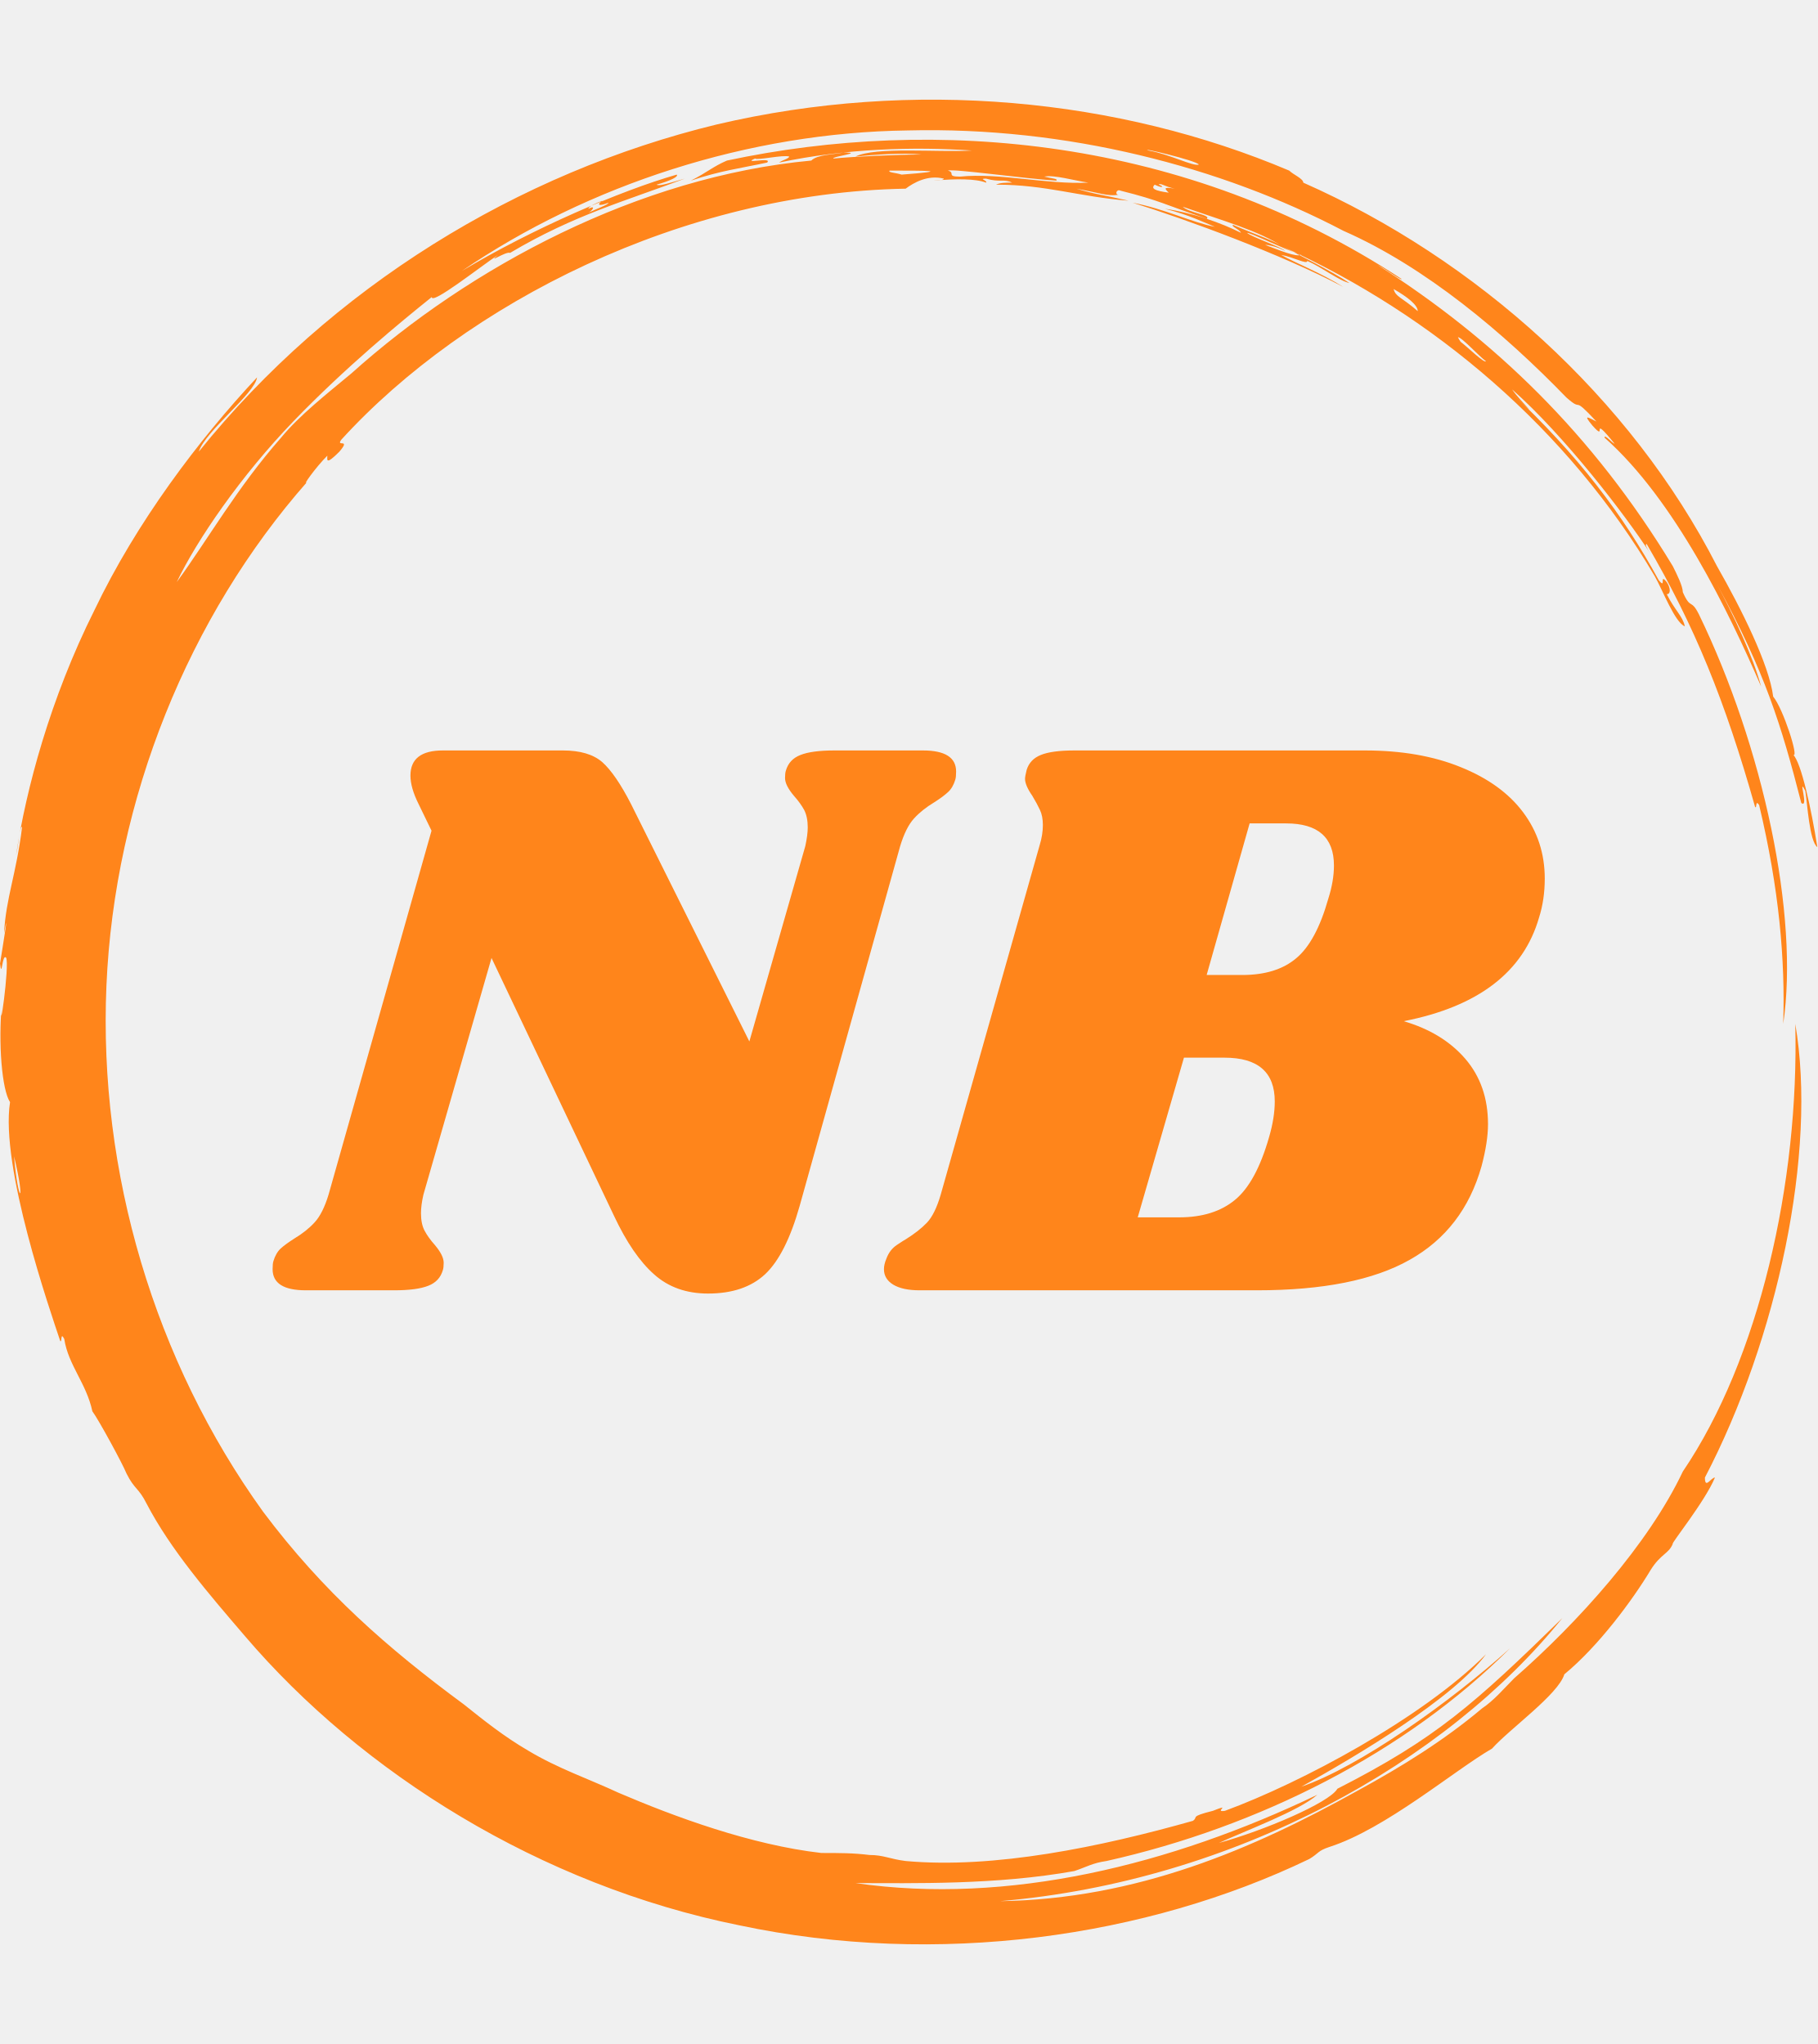
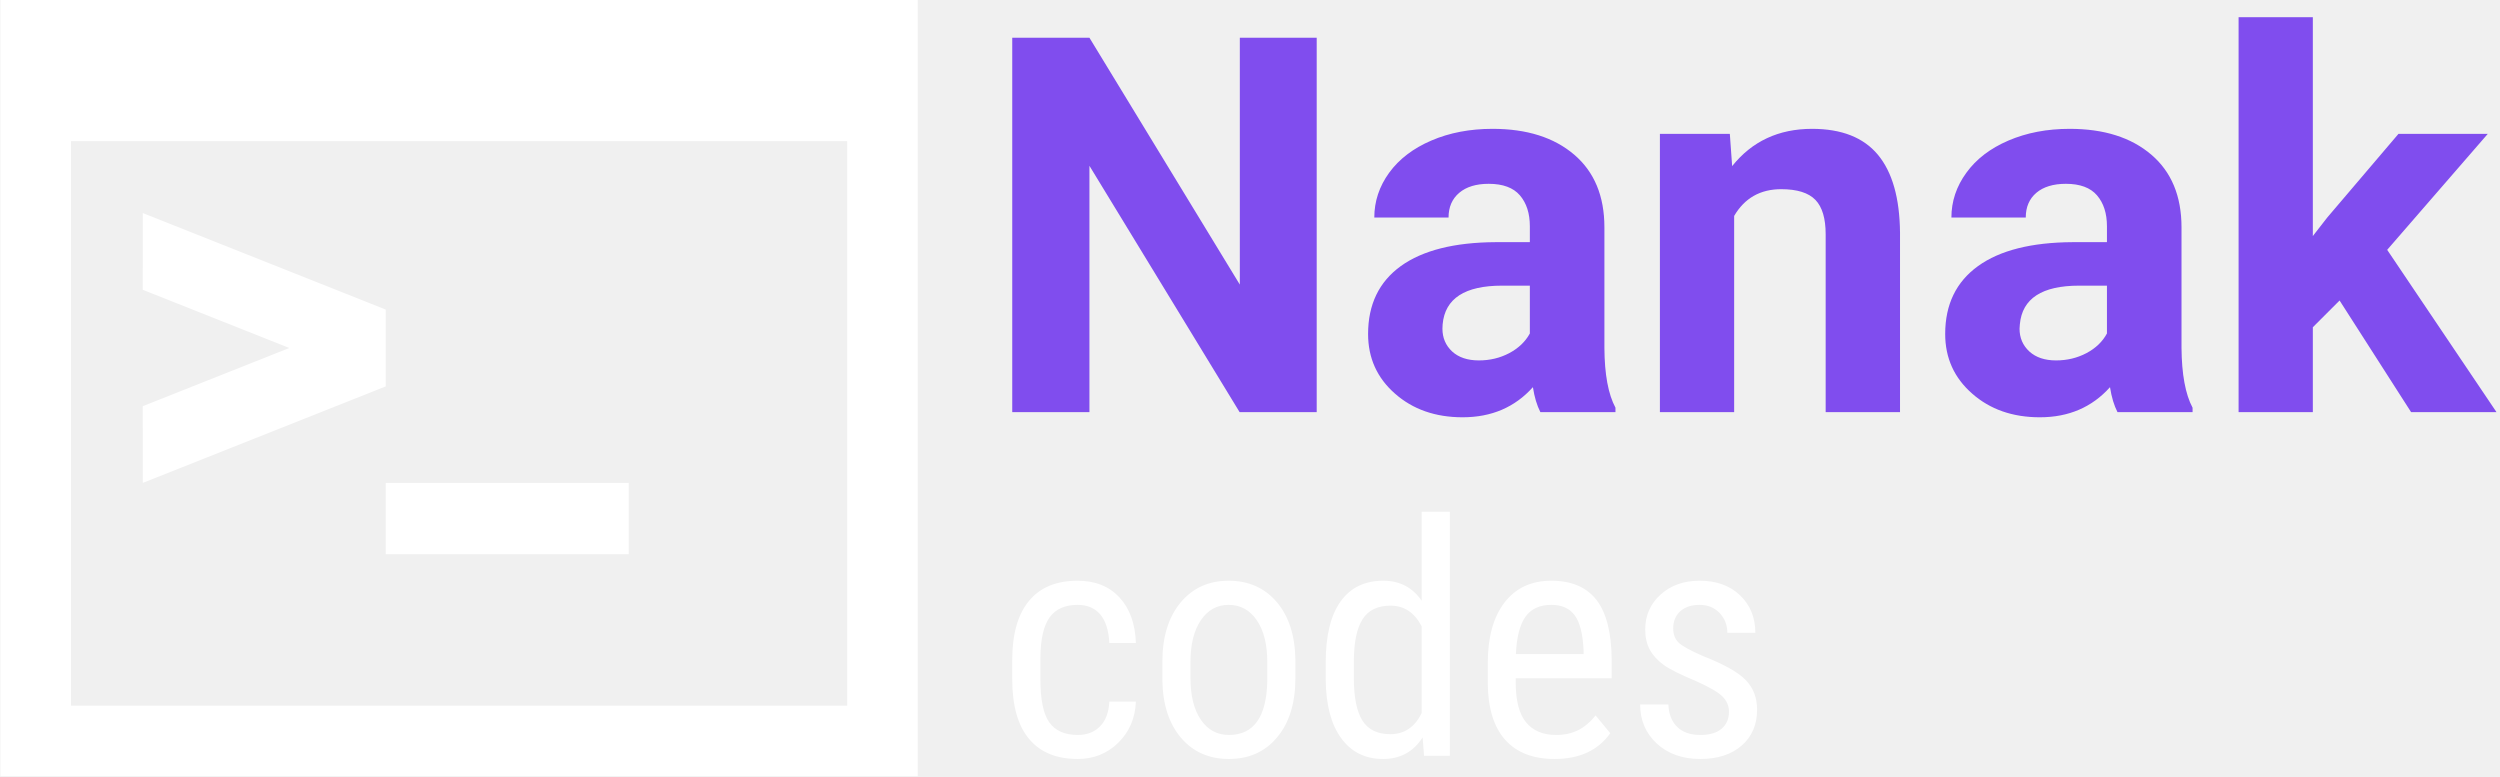
- <svg xmlns="http://www.w3.org/2000/svg" version="1.1" width="2000" height="2250" viewBox="0 0 2000 2250">
-   <g transform="matrix(1,0,0,1,0,0)">
-     <svg viewBox="0 0 320 360" data-background-color="#ffffff" preserveAspectRatio="xMidYMid meet" height="2250" width="2000">
-       <g id="tight-bounds" transform="matrix(1,0,0,1,0,0)">
-         <svg viewBox="0 0 320 360" height="360" width="320">
+ <svg xmlns="http://www.w3.org/2000/svg" version="1.1" width="2000" height="621" viewBox="0 0 2000 621">
+   <g transform="matrix(1,0,0,1,-1.212121,-0.02230388)">
+     <svg viewBox="0 0 396 123" data-background-color="#001f3f" preserveAspectRatio="xMidYMid meet" height="621" width="2000">
+       <g id="tight-bounds" transform="matrix(1,0,0,1,0.24,0.004417676)">
+         <svg viewBox="0 0 395.52 122.991" height="122.991" width="395.52">
          <g>
-             <svg />
-           </g>
-           <g>
-             <svg viewBox="0 0 320 360" height="360" width="320">
+             <svg viewBox="0 0 395.52 122.991" height="122.991" width="395.52">
              <g>
-                 <path d="M219.58 41.008c0.707 0 6.365 2.829 9.547 3.89-1.061 0.354-3.536-0.707-6.365-1.768 0.707 0 2.122 0.354 3.536 1.06-0.707-0.707-6.011-2.475-6.718-3.182M166.895 30.047c1.061-0.354 13.436 1.414 19.094 1.768 0.354-0.354-0.707-0.354-2.122-0.707 1.768-0.354 5.304 0.707 7.779 1.06-7.425 0.354-15.558-1.768-22.629-1.06-2.475 0-0.707-0.707-2.122-1.061M156.641 30.047c6.365 0 11.315 0 2.121 0.707-1.061-0.354-2.475-0.354-2.121-0.707M256.707 59.395c0.707 0 3.536 3.182 4.95 4.243-0.354 0.354-3.182-2.475-4.596-3.536 0.354 0.354 0 0-0.354-0.707M249.635 54.798c-2.829-2.475-3.889-2.475-4.243-3.889 2.475 1.414 4.243 2.829 4.243 3.889M204.022 32.522c0.354-0.354 1.061 0.354 2.829 0.707-2.122-0.354-1.768 0-1.061 0.707-2.475-0.354-3.182-0.707-2.475-1.414 1.414 0.707 1.768 0.354 0.707 0M103.602 36.765c0-0.354 1.414-1.061 2.475-1.414-1.061 0.707-0.707 1.061 1.061 0.353 0 0.354-2.122 1.061-3.536 1.768 0.707-0.354 1.414-1.414 0-0.707M211.094 28.986c-1.061 0.354-4.95-1.768-8.84-2.475-2.122-0.707 8.486 1.768 8.84 2.475M2.475 203.66c2.122 8.84 0.707 8.486 0 0M2.829 150.621c0.354-1.414 0.707-5.304 1.06-4.95-1.061 8.486-2.829 12.376-3.182 18.74 1.061-5.657-0.354 3.182-0.707 5.304 0.354 2.829 0.354-1.768 1.061-1.06 0.707 1.061-1.414 15.912-0.707 7.779-0.707 7.425 0 15.558 1.414 17.679-1.768 11.315 7.072 36.773 8.84 42.077 0.354 0.354 0-1.768 0.707-0.353 0.707 4.597 3.889 7.779 4.95 12.729 1.061 1.414 5.304 9.193 6.011 10.962 1.414 2.829 2.122 2.475 3.536 5.303 4.243 8.133 10.961 15.912 17.326 23.337 20.508 24.044 51.978 43.845 86.984 50.918 35.006 7.425 71.779 2.122 100.419-11.669 1.768-1.061 1.414-1.414 3.536-2.122 9.901-3.182 21.923-13.436 28.641-17.326 3.182-3.536 11.669-9.547 12.73-13.082 6.011-4.95 12.022-13.083 15.204-18.387 1.768-2.829 3.182-2.829 3.889-4.597-0.354 0 5.657-7.425 7.426-11.668-0.707 0-1.768 2.122-1.768 0 12.729-24.398 19.801-57.282 15.911-79.912 0.707 27.934-6.365 59.05-19.801 78.851-6.011 12.729-18.387 26.519-29.701 36.42-1.768 1.768-3.536 3.889-5.658 5.304-6.718 5.657-14.144 10.254-21.922 14.497-18.387 10.254-38.895 19.094-62.94 19.447 41.37-3.536 78.497-24.398 99.006-49.856-15.558 15.204-22.276 21.215-39.602 30.055-1.414 2.475-13.083 7.425-20.862 9.547 4.597-2.122 14.144-5.657 17.326-8.486-25.812 12.376-54.453 19.448-81.326 15.558 10.254 0 24.751 0.354 38.541-2.121 2.122-0.707 3.182-1.414 5.658-1.768 26.873-6.011 52.685-19.094 71.072-37.481-10.608 9.547-26.519 20.862-36.774 24.398 9.547-5.304 26.873-15.558 32.53-23.337-11.315 11.315-32.53 22.63-45.966 27.58-2.122 0.354 1.414-1.414-2.122 0-4.243 1.061-2.475 1.061-3.536 1.768-16.265 4.597-35.006 8.486-50.563 7.072-2.829-0.354-3.889-1.061-6.365-1.061-2.829-0.354-5.304-0.354-8.486-0.354-12.376-1.414-25.812-6.365-35.713-10.607-5.304-2.475-10.608-4.243-15.912-7.426-4.243-2.475-7.779-5.304-11.314-8.132-13.436-9.901-24.751-19.801-35.36-33.945-19.094-26.519-28.994-59.757-27.58-92.641 1.414-32.884 14.497-65.061 35.359-88.752-1.061 1.061 1.414-2.475 3.536-4.596 0 0.707-0.354 1.768 2.122-0.707 2.122-2.475-0.707-0.707 0.353-2.122 21.923-24.044 60.111-43.492 99.36-44.199 1.414-1.061 3.889-2.475 6.718-1.768 0 0.354-1.768 0.354-1.768 0.354 3.889-0.354 7.425-0.354 9.193 0.353 0.354-0.354-1.414-0.707 0-0.707 2.475 0.707 3.182 0 4.597 0.707-1.061 0-2.122 0-2.829 0.354 8.84 0 14.497 2.122 23.337 2.829-4.597-1.061-5.657-1.061-9.193-2.122 3.889 0.707 5.657 1.414 7.425 1.061-0.707 0-0.354-1.061 0.354-0.707 7.072 1.768 7.779 2.475 15.204 4.95 0.707-0.707-3.182-1.061-4.243-2.122 7.072 2.475 13.436 4.243 17.68 7.072-1.414-1.061-5.657-2.475-8.84-3.889-0.354 0.354 1.061 0.707 1.414 1.414-3.536-1.768-8.486-3.536-13.436-4.243 4.243 1.061 7.072 2.475 8.84 3.182-3.889-0.707-8.84-3.182-14.498-4.243 9.193 2.829 26.519 9.193 37.127 14.851-3.889-2.475-8.486-4.243-10.961-5.657 2.122 0.354 4.597 1.768 4.597 1.06 2.475 1.061 5.657 3.536 7.425 3.89-3.182-2.122-9.547-5.304-11.668-6.365 26.519 12.022 50.21 32.177 65.414 57.989 1.414 2.475 3.536 8.133 5.304 8.84-0.354-1.768-1.768-2.829-3.182-5.657 0.707 0 0.707-1.061 0-2.122-1.414-1.768 0 1.414-1.415-0.354-6.365-11.669-14.144-21.923-26.165-33.237 6.718 6.365 1.768 1.768 0.353-0.354 9.193 8.133 19.801 21.923 24.398 28.995-0.707-1.061-1.061-1.768-0.707-1.768 8.486 14.497 13.79 27.58 19.094 46.32 0.354 0.354 0-1.414 0.707-0.353 3.536 14.851 4.597 27.227 4.243 38.541 2.829-19.094-3.536-48.796-14.851-72.133-1.414-2.829-1.414-0.707-2.829-3.889 0-1.061-1.061-3.182-1.768-4.597-14.144-23.337-31.47-39.956-51.978-53.038 1.414 0.707 4.243 2.829 4.244 2.475-38.188-25.105-82.387-28.641-118.807-20.862-2.475 1.061-3.536 2.122-6.365 3.536 5.304-1.768 8.486-2.122 13.437-3.183 1.061-1.061-4.597 0.354-2.122-0.707 0.354 0.354 4.95-0.707 6.011-0.353 0 0.354-1.414 0.707-1.768 1.06 11.669-2.475 23.691-2.829 33.945-2.121-6.011 0.354-16.972-0.707-20.508 1.061 3.536-0.354 8.486-0.707 11.668-0.354-4.243 0-12.022 0.354-15.558 0.707-0.354-0.354 5.657-1.061 1.768-1.06-1.768 0.354-4.597 0.354-5.657 1.414-30.409 2.829-60.111 18.74-80.973 37.481-4.243 3.536-9.193 7.425-12.375 11.314-7.779 8.84-12.729 17.68-18.387 25.459 3.536-7.425 11.315-18.74 20.508-28.287 9.193-9.547 19.094-17.68 24.398-21.923 0 1.414 8.486-5.304 11.669-7.425-2.122 1.768 1.414-0.707 2.121-0.354 11.315-6.718 20.508-9.193 30.763-13.083-2.475 0.707-4.597 1.414-4.951 1.061 2.475-0.707 3.889-1.414 3.536-1.768-9.901 2.829-25.459 9.547-37.834 16.972 22.276-15.204 50.564-24.398 78.497-24.751 27.934-0.707 55.16 6.365 76.729 17.68 14.497 6.365 28.287 18.033 39.249 29.348 3.182 2.829 0.707-0.707 5.304 4.243-1.414-0.707-2.475-1.414-0.707 0.707 2.829 3.182-0.707-2.475 3.889 3.182-0.354 0-1.768-1.768-1.768-1.061 12.376 10.961 21.923 30.762 27.58 43.846-1.414-5.304-4.95-12.729-7.779-18.033 8.486 15.558 11.315 24.751 14.851 38.541 1.414 1.061-0.707-4.95 0.707-2.121 0.354 2.122 0.707 8.84 2.122 9.9-1.061-6.718-2.829-14.851-4.243-16.265 1.061 0.707-1.768-8.133-3.536-10.254-0.707-5.657-5.657-15.558-9.901-22.984-15.204-29.702-42.431-54.099-72.839-67.536 0-0.707-1.768-1.414-2.476-2.121-30.055-12.729-66.122-16.265-100.773-8.133-35.006 8.486-67.889 28.641-91.227 57.636 1.061-3.536 9.901-10.254 10.255-13.083-10.254 10.961-21.215 25.459-28.641 41.016-7.779 15.558-12.022 31.47-13.79 43.138" fill="#ff851b" fill-rule="nonzero" stroke="none" stroke-width="1" stroke-linecap="butt" stroke-linejoin="miter" stroke-miterlimit="10" stroke-dasharray="" stroke-dashoffset="0" font-family="none" font-weight="none" font-size="none" text-anchor="none" style="mix-blend-mode: normal" data-fill-palette-color="tertiary" />
-               </g>
-               <g transform="matrix(1,0,0,1,48,132.1734)">
-                 <svg viewBox="0 0 224 95.653" height="95.653" width="224">
+                 <svg viewBox="0 0 395.52 122.991" height="122.991" width="395.52">
                  <g>
-                     <svg viewBox="0 0 224 95.653" height="95.653" width="224">
-                       <g>
-                         <svg viewBox="0 0 224 95.653" height="95.653" width="224">
-                           <g>
-                             <svg viewBox="0 0 224 95.653" height="95.653" width="224">
-                               <g id="textblocktransform">
-                                 <svg viewBox="0 0 224 95.653" height="95.653" width="224" id="textblock">
-                                   <g>
-                                     <svg viewBox="0 0 224 95.653" height="95.653" width="224">
-                                       <g transform="matrix(1,0,0,1,0,0)">
-                                         <svg width="224" viewBox="-1.15 -33.3 78.45 33.5" height="95.653" data-palette-color="#ff851b">
-                                           <path d="M38.95-33.3Q41-33.3 41-32L41-32Q41-31.65 40.95-31.5L40.95-31.5Q40.8-31 40.5-30.73 40.2-30.45 39.65-30.1L39.65-30.1Q38.9-29.65 38.4-29.1 37.9-28.55 37.55-27.4L37.55-27.4 31.35-5.2Q30.5-2.2 29.23-1 27.95 0.2 25.7 0.2L25.7 0.2Q23.7 0.2 22.38-0.98 21.05-2.15 19.9-4.6L19.9-4.6 12.35-20.5 8.15-5.9Q8-5.25 8-4.75L8-4.75Q8-4.1 8.22-3.68 8.45-3.25 8.85-2.8L8.85-2.8Q9.4-2.15 9.4-1.7L9.4-1.7Q9.4-1.4 9.35-1.25L9.35-1.25Q9.15-0.55 8.45-0.28 7.75 0 6.35 0L6.35 0 0.9 0Q-1.15 0-1.15-1.3L-1.15-1.3Q-1.15-1.65-1.1-1.8L-1.1-1.8Q-0.95-2.3-0.65-2.58-0.35-2.85 0.2-3.2L0.2-3.2Q0.95-3.65 1.45-4.2 1.95-4.75 2.3-5.9L2.3-5.9 8.65-28.35 7.85-30Q7.35-31 7.35-31.75L7.35-31.75Q7.35-33.3 9.35-33.3L9.35-33.3 16.75-33.3Q18.35-33.3 19.18-32.58 20-31.85 20.95-30L20.95-30 28.25-15.35 31.7-27.4Q31.85-28.1 31.85-28.55L31.85-28.55Q31.85-29.2 31.63-29.63 31.4-30.05 31-30.5L31-30.5Q30.45-31.15 30.45-31.6L30.45-31.6Q30.45-31.9 30.5-32.05L30.5-32.05Q30.7-32.75 31.4-33.02 32.1-33.3 33.5-33.3L33.5-33.3 38.95-33.3ZM66.2-33.3Q69.6-33.3 72.12-32.27 74.65-31.25 75.97-29.48 77.3-27.7 77.3-25.4L77.3-25.4Q77.3-24.1 76.95-23L76.95-23Q75.5-17.95 68.6-16.6L68.6-16.6Q71-15.9 72.4-14.28 73.8-12.65 73.8-10.25L73.8-10.25Q73.8-9.15 73.4-7.65L73.4-7.65Q72.3-3.75 68.97-1.88 65.65 0 59.55 0L59.55 0 38.75 0Q37.7 0 37.12-0.35 36.55-0.7 36.55-1.3L36.55-1.3Q36.55-1.6 36.7-1.95L36.7-1.95Q36.9-2.5 37.35-2.8 37.8-3.1 37.9-3.15L37.9-3.15Q38.7-3.65 39.2-4.17 39.7-4.7 40.05-5.9L40.05-5.9 46.15-27.45Q46.35-28.1 46.35-28.7L46.35-28.7Q46.35-29.25 46.17-29.63 46-30 45.7-30.5L45.7-30.5Q45.25-31.15 45.25-31.55L45.25-31.55Q45.25-31.7 45.35-32.1L45.35-32.1Q45.55-32.75 46.22-33.02 46.9-33.3 48.3-33.3L48.3-33.3 66.2-33.3ZM63.95-24.15Q64.3-25.25 64.3-26.2L64.3-26.2Q64.3-28.8 61.35-28.8L61.35-28.8 59.1-28.8 56.45-19.45 58.65-19.45Q60.75-19.45 61.97-20.48 63.2-21.5 63.95-24.15L63.95-24.15ZM60.3-9.45Q60.65-10.65 60.65-11.65L60.65-11.65Q60.65-14.35 57.55-14.35L57.55-14.35 55.05-14.35 52.2-4.5 54.75-4.5Q56.9-4.5 58.2-5.58 59.5-6.65 60.3-9.45L60.3-9.45Z" opacity="1" transform="matrix(1,0,0,1,0,0)" fill="#ff851b" class="undefined-text-0" data-fill-palette-color="primary" id="text-0" />
-                                         </svg>
-                                       </g>
+                     <svg viewBox="0 0 665.118 206.826" height="122.991" width="395.52">
+                       <g transform="matrix(1,0,0,1,269.5982,4.58616)">
+                         <svg viewBox="0 0 395.52 197.653" height="197.653" width="395.52">
+                           <g id="textblocktransform">
+                             <svg viewBox="0 0 395.52 197.653" height="197.653" width="395.52" id="textblock">
+                               <g>
+                                 <svg viewBox="0 0 395.52 106.605" height="106.605" width="395.52">
+                                   <g transform="matrix(1,0,0,1,0,0)">
+                                     <svg width="395.52" viewBox="3.17 -37.5 140.94 37.99" height="106.605" data-palette-color="#804dee">
+                                       <path d="M32.08-35.55L32.08 0 24.76 0 10.5-23.39 10.5 0 3.17 0 3.17-35.55 10.5-35.55 24.78-12.11 24.78-35.55 32.08-35.55ZM60.45 0L53.32 0Q52.83-0.95 52.61-2.37L52.61-2.37Q50.05 0.49 45.94 0.49L45.94 0.49Q42.06 0.49 39.51-1.76 36.96-4 36.96-7.42L36.96-7.42Q36.96-11.62 40.07-13.87 43.19-16.11 49.07-16.14L49.07-16.14 52.32-16.14 52.32-17.65Q52.32-19.48 51.38-20.58 50.44-21.68 48.41-21.68L48.41-21.68Q46.63-21.68 45.62-20.83 44.6-19.97 44.6-18.48L44.6-18.48 37.55-18.48Q37.55-20.78 38.96-22.73 40.38-24.68 42.97-25.79 45.55-26.9 48.78-26.9L48.78-26.9Q53.66-26.9 56.53-24.45 59.4-22 59.4-17.55L59.4-17.55 59.4-6.1Q59.42-2.34 60.45-0.42L60.45-0.42 60.45 0ZM47.48-4.91L47.48-4.91Q49.05-4.91 50.36-5.6 51.68-6.3 52.32-7.47L52.32-7.47 52.32-12.01 49.68-12.01Q44.38-12.01 44.04-8.35L44.04-8.35 44.02-7.93Q44.02-6.62 44.94-5.76 45.87-4.91 47.48-4.91ZM64.67-26.42L71.31-26.42 71.53-23.36Q74.36-26.9 79.12-26.9L79.12-26.9Q83.32-26.9 85.37-24.44 87.42-21.97 87.47-17.07L87.47-17.07 87.47 0 80.41 0 80.41-16.89Q80.41-19.14 79.44-20.15 78.46-21.17 76.19-21.17L76.19-21.17Q73.21-21.17 71.72-18.63L71.72-18.63 71.72 0 64.67 0 64.67-26.42ZM115.25 0L108.12 0Q107.63-0.95 107.41-2.37L107.41-2.37Q104.85 0.49 100.75 0.49L100.75 0.49Q96.87 0.49 94.32-1.76 91.76-4 91.76-7.42L91.76-7.42Q91.76-11.62 94.88-13.87 97.99-16.11 103.87-16.14L103.87-16.14 107.12-16.14 107.12-17.65Q107.12-19.48 106.18-20.58 105.24-21.68 103.22-21.68L103.22-21.68Q101.43-21.68 100.42-20.83 99.41-19.97 99.41-18.48L99.41-18.48 92.35-18.48Q92.35-20.78 93.77-22.73 95.18-24.68 97.77-25.79 100.36-26.9 103.58-26.9L103.58-26.9Q108.46-26.9 111.33-24.45 114.2-22 114.2-17.55L114.2-17.55 114.2-6.1Q114.23-2.34 115.25-0.42L115.25-0.42 115.25 0ZM102.29-4.91L102.29-4.91Q103.85-4.91 105.17-5.6 106.49-6.3 107.12-7.47L107.12-7.47 107.12-12.01 104.48-12.01Q99.19-12.01 98.85-8.35L98.85-8.35 98.82-7.93Q98.82-6.62 99.75-5.76 100.68-4.91 102.29-4.91ZM136 0L129.21-10.6 126.67-8.06 126.67 0 119.62 0 119.62-37.5 126.67-37.5 126.67-16.72 128.04-18.48 134.8-26.42 143.28-26.42 133.73-15.41 144.11 0 136 0Z" opacity="1" transform="matrix(1,0,0,1,0,0)" fill="#804dee" class="wordmark-text-0" data-fill-palette-color="primary" id="text-0" />
                                    </svg>
                                  </g>
                                </svg>
+                               </g>
+                               <g transform="matrix(1,0,0,1,0,131.7716)">
+                                 <svg viewBox="0 0 198.492 65.882" height="65.882" width="198.492">
+                                   <g transform="matrix(1,0,0,1,0,0)">
+                                     <svg width="198.492" viewBox="2.34 -37.5 114.45 37.99" height="65.882" data-palette-color="#ffffff">
+                                       <path d="M12.4-3.2L12.4-3.2Q14.55-3.2 15.84-4.53 17.14-5.86 17.26-8.33L17.26-8.33 21.34-8.33Q21.19-4.52 18.64-2.01 16.09 0.49 12.4 0.49L12.4 0.49Q7.5 0.49 4.92-2.6 2.34-5.69 2.34-11.79L2.34-11.79 2.34-14.7Q2.34-20.68 4.91-23.79 7.47-26.9 12.38-26.9L12.38-26.9Q16.43-26.9 18.81-24.34 21.19-21.78 21.34-17.33L21.34-17.33 17.26-17.33Q17.11-20.26 15.86-21.73 14.6-23.19 12.38-23.19L12.38-23.19Q9.5-23.19 8.11-21.3 6.71-19.41 6.67-15.09L6.67-15.09 6.67-11.72Q6.67-7.06 8.04-5.13 9.42-3.2 12.4-3.2ZM25.41-11.55L25.41-14.43Q25.41-20.19 28.21-23.55 31-26.9 35.59-26.9 40.18-26.9 42.98-23.63 45.77-20.36 45.85-14.72L45.85-14.72 45.85-11.94Q45.85-6.2 43.06-2.86 40.28 0.49 35.64 0.49L35.64 0.49Q31.05 0.49 28.28-2.76 25.51-6.01 25.41-11.55L25.41-11.55ZM29.73-14.45L29.73-11.94Q29.73-7.86 31.33-5.53 32.93-3.2 35.64-3.2L35.64-3.2Q41.35-3.2 41.53-11.45L41.53-11.45 41.53-14.43Q41.53-18.48 39.91-20.84 38.3-23.19 35.59-23.19L35.59-23.19Q32.93-23.19 31.33-20.84 29.73-18.48 29.73-14.45L29.73-14.45ZM50.51-11.69L50.51-14.4Q50.51-20.51 52.79-23.71 55.07-26.9 59.35-26.9L59.35-26.9Q63.13-26.9 65.25-23.83L65.25-23.83 65.25-37.5 69.58-37.5 69.58 0 65.62 0 65.4-2.83Q63.28 0.49 59.32 0.49L59.32 0.49Q55.22 0.49 52.89-2.7 50.56-5.88 50.51-11.69L50.51-11.69ZM54.83-14.58L54.83-11.94Q54.83-7.5 56.15-5.41 57.47-3.32 60.44-3.32L60.44-3.32Q63.67-3.32 65.25-6.57L65.25-6.57 65.25-19.9Q63.59-23.07 60.47-23.07L60.47-23.07Q57.49-23.07 56.17-20.98 54.85-18.9 54.83-14.58L54.83-14.58ZM85.66 0.49L85.66 0.49Q80.73 0.49 78.09-2.45 75.46-5.4 75.41-11.08L75.41-11.08 75.41-14.28Q75.41-20.19 77.98-23.55 80.56-26.9 85.17-26.9L85.17-26.9Q89.81-26.9 92.11-23.95 94.4-21 94.45-14.75L94.45-14.75 94.45-11.91 79.7-11.91 79.7-11.3Q79.7-7.06 81.3-5.13 82.9-3.2 85.91-3.2L85.91-3.2Q87.81-3.2 89.26-3.92 90.72-4.64 91.98-6.2L91.98-6.2 94.23-3.47Q91.42 0.49 85.66 0.49ZM85.17-23.19L85.17-23.19Q82.49-23.19 81.19-21.35 79.9-19.51 79.73-15.63L79.73-15.63 90.13-15.63 90.13-16.21Q89.96-19.97 88.77-21.58 87.59-23.19 85.17-23.19ZM112.47-6.76L112.47-6.76Q112.47-8.15 111.42-9.16 110.37-10.16 107.36-11.5L107.36-11.5Q103.87-12.94 102.44-13.96 101.02-14.99 100.31-16.3 99.6-17.6 99.6-19.41L99.6-19.41Q99.6-22.63 101.96-24.77 104.31-26.9 107.97-26.9L107.97-26.9Q111.83-26.9 114.17-24.66 116.52-22.41 116.52-18.9L116.52-18.9 112.22-18.9Q112.22-20.68 111.03-21.94 109.83-23.19 107.97-23.19L107.97-23.19Q106.07-23.19 104.98-22.2 103.9-21.22 103.9-19.56L103.9-19.56Q103.9-18.24 104.69-17.43 105.48-16.63 108.51-15.31L108.51-15.31Q113.32-13.43 115.05-11.63 116.79-9.84 116.79-7.08L116.79-7.08Q116.79-3.64 114.42-1.57 112.05 0.49 108.07 0.49L108.07 0.49Q103.95 0.49 101.38-1.88 98.82-4.25 98.82-7.89L98.82-7.89 103.16-7.89Q103.24-5.69 104.51-4.44 105.78-3.2 108.07-3.2L108.07-3.2Q110.22-3.2 111.34-4.16 112.47-5.13 112.47-6.76Z" opacity="1" transform="matrix(1,0,0,1,0,0)" fill="#ffffff" class="slogan-text-1" data-fill-palette-color="secondary" id="text-1" />
+                                     </svg>
+                                   </g>
+                                 </svg>
+                               </g>
+                             </svg>
+                           </g>
+                         </svg>
+                       </g>
+                       <g>
+                         <svg viewBox="0 0 244.431 206.826" height="206.826" width="244.431">
+                           <g>
+                             <svg version="1.1" x="0" y="0" viewBox="0 13.422 100 84.615" enable-background="new 0 0 100 100" xml:space="preserve" height="206.826" width="244.431" class="icon-icon-0" data-fill-palette-color="accent" id="icon-0">
+                               <g fill="#ffffff" data-fill-palette-color="accent">
+                                 <path d="M0 13.422v84.615h100V13.422H0zM92.308 90.346H7.692V28.807h84.615V90.346z" fill="#ffffff" data-fill-palette-color="accent">
+                                                                 </path>
+                                 <rect x="42.002" y="66.065" width="26.488" height="7.775" fill="#ffffff" data-fill-palette-color="accent" />
+                                 <polygon points="15.521,66.064 41.988,55.549 41.988,55.527 42.002,55.533 42.002,47.181 41.988,47.187 41.988,47.165    15.521,36.65 15.515,45.014 31.487,51.357 15.515,57.701  " fill="#ffffff" data-fill-palette-color="accent">
+                                                                 </polygon>
                              </g>
                            </svg>
                          </g>
                        </svg>
                      </g>
                    </svg>
                  </g>
                </svg>
              </g>
            </svg>
          </g>
          <defs />
        </svg>
-         <rect width="320" height="360" fill="none" stroke="none" visibility="hidden" />
+         <rect width="395.52" height="122.991" fill="none" stroke="none" visibility="hidden" />
      </g>
    </svg>
  </g>
</svg>
